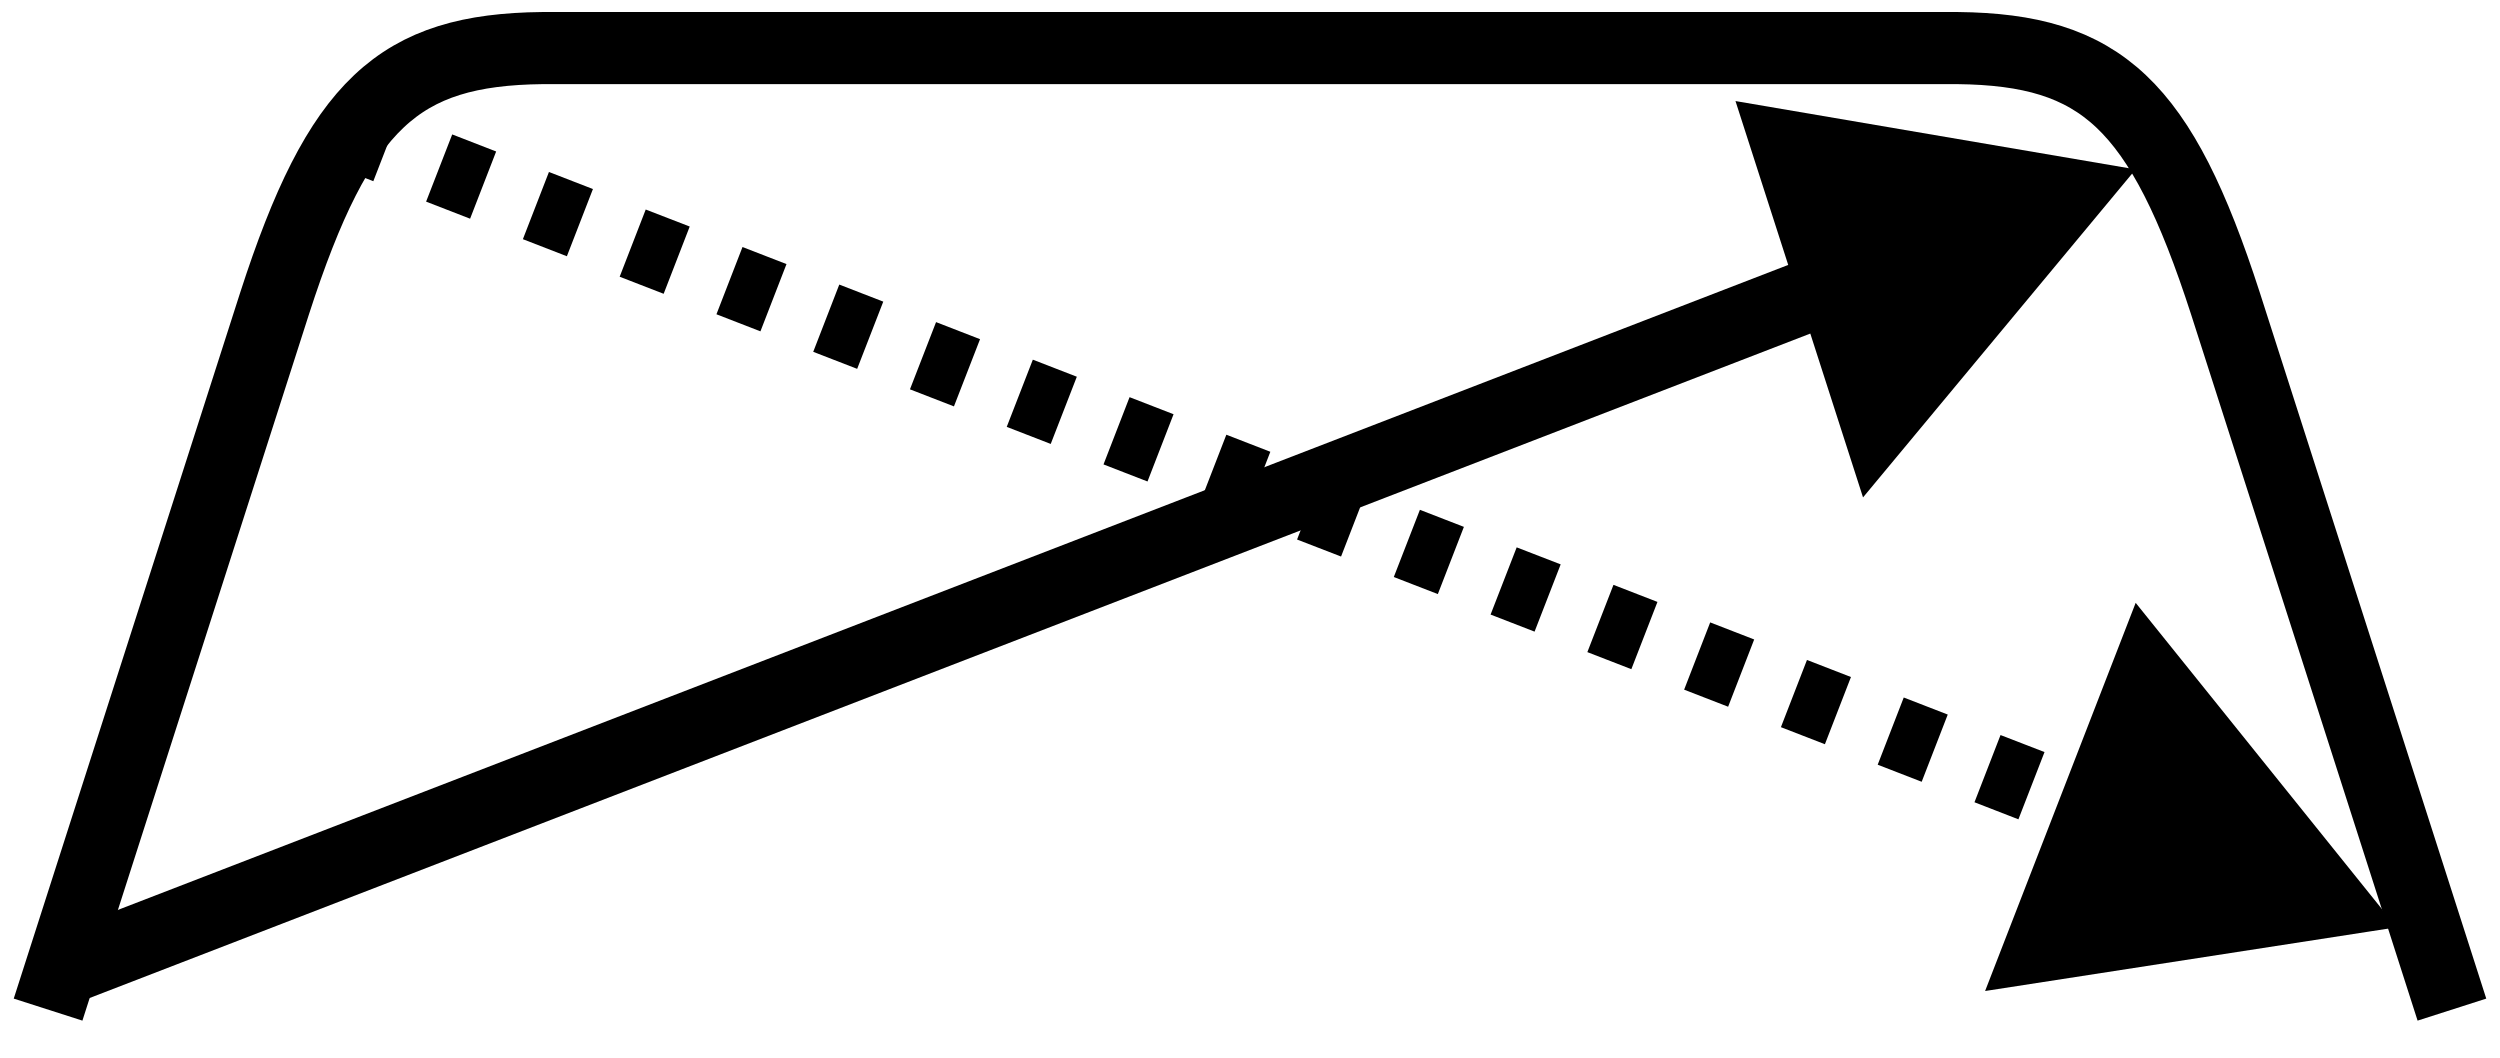
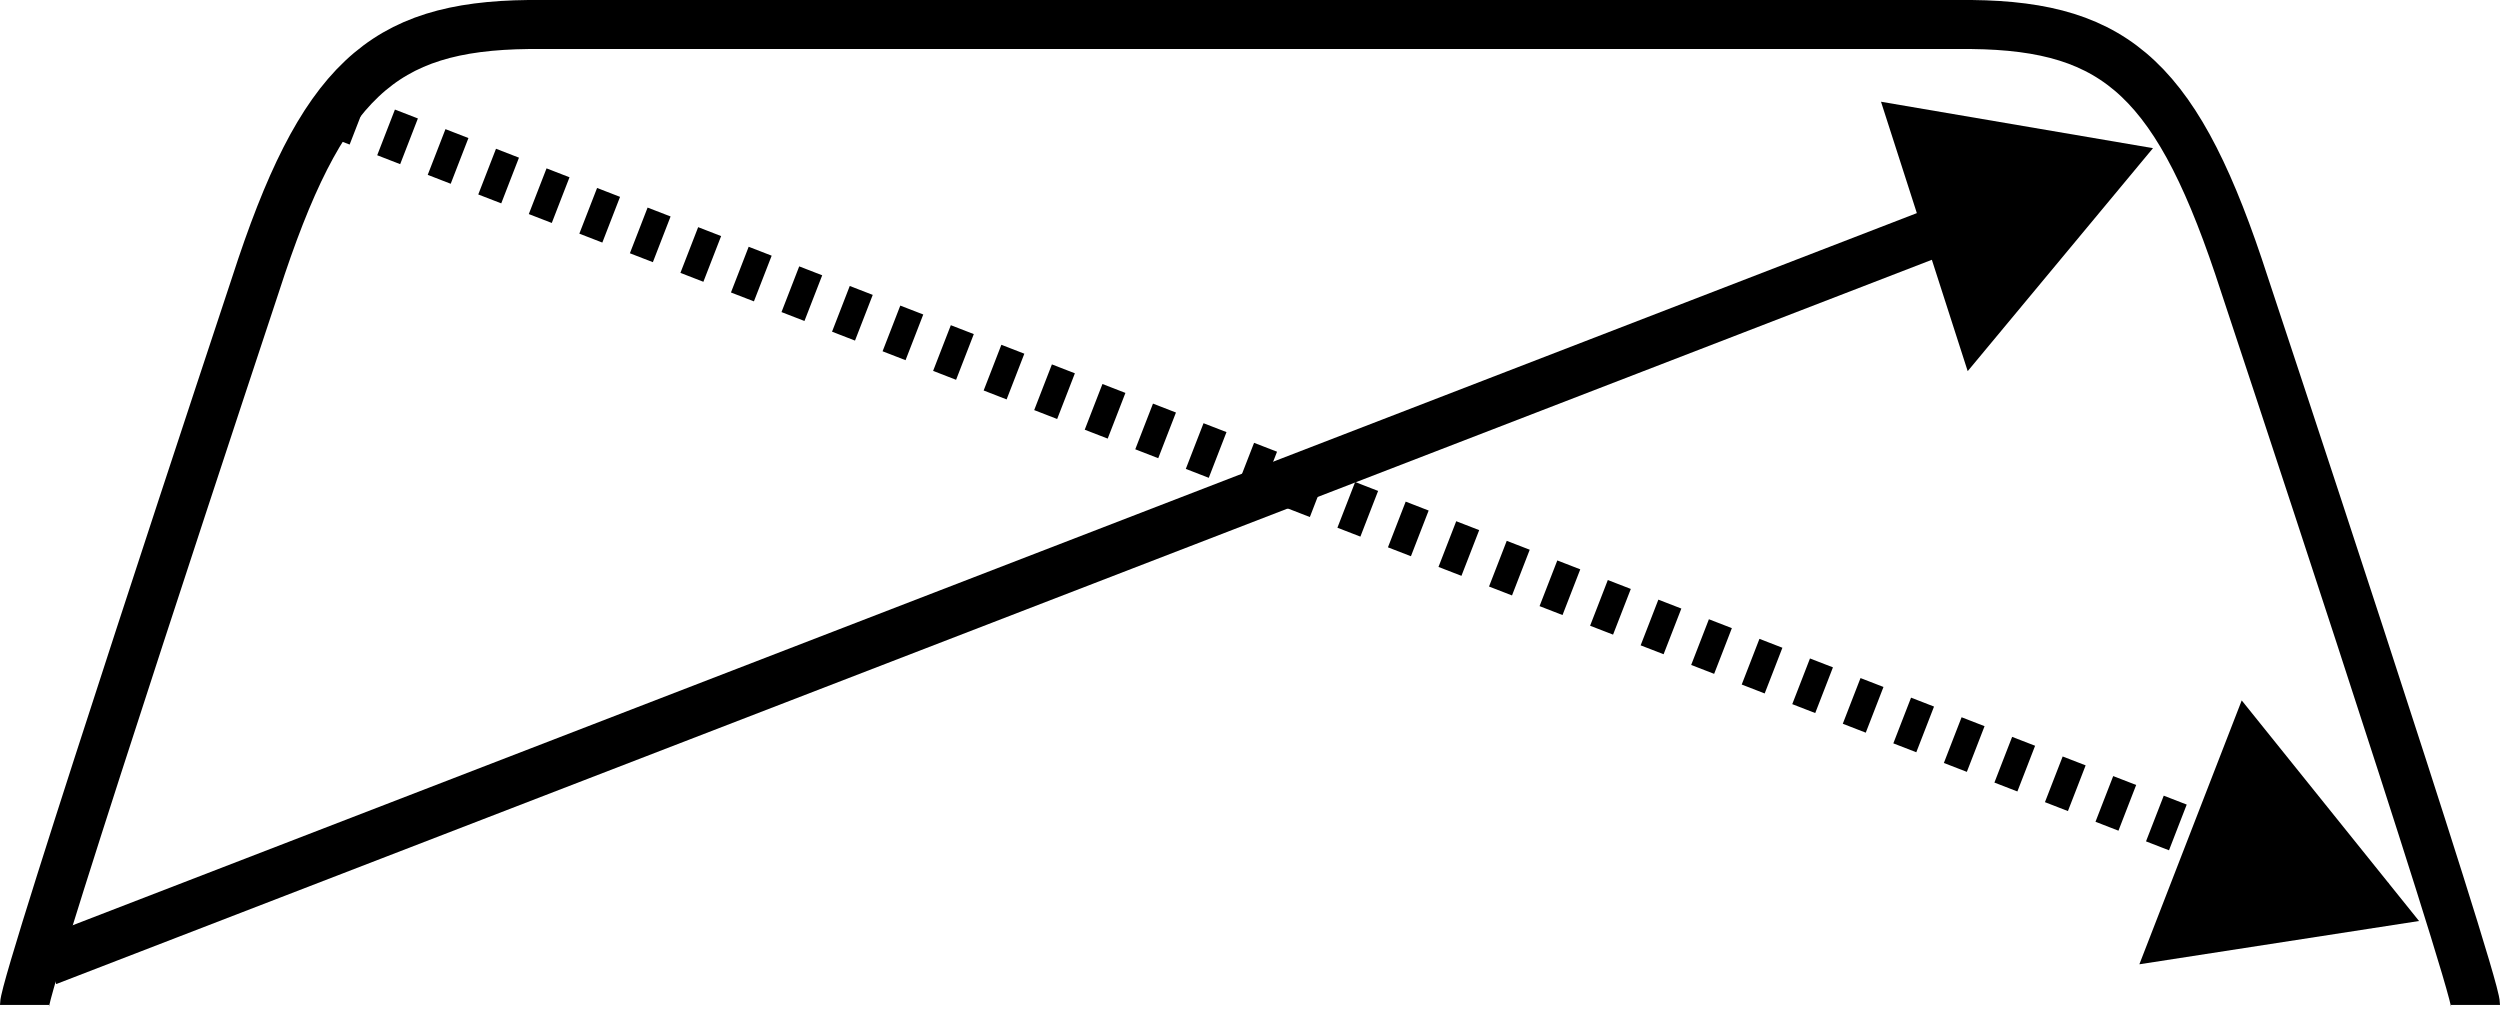
- <svg xmlns="http://www.w3.org/2000/svg" width="52" height="22" viewBox="0 0 52 22" fill="none">
-   <path d="M51 21L46.29 6.315C44.943 2.148 43.704 1.034 40.72 1H11.28C8.296 1.034 7.057 2.148 5.71 6.315L1 21" stroke="black" stroke-width="1.5" />
-   <path d="M49.849 19.288L44.422 12.539L41.29 20.613L49.849 19.288ZM7.308 3.591L7.765 3.769L8.308 2.37L7.85 2.193L7.308 3.591ZM8.863 4.194L9.778 4.549L10.32 3.151L9.406 2.796L8.863 4.194ZM10.876 4.975L11.791 5.33L12.333 3.932L11.418 3.577L10.876 4.975ZM12.889 5.756L13.804 6.111L14.346 4.712L13.431 4.358L12.889 5.756ZM14.902 6.537L15.817 6.892L16.359 5.493L15.444 5.138L14.902 6.537ZM16.915 7.318L17.829 7.672L18.372 6.274L17.457 5.919L16.915 7.318ZM18.927 8.098L19.842 8.453L20.385 7.055L19.47 6.7L18.927 8.098ZM20.94 8.879L21.855 9.234L22.398 7.836L21.483 7.481L20.94 8.879ZM22.953 9.66L23.868 10.015L24.41 8.616L23.495 8.261L22.953 9.66ZM24.966 10.441L25.881 10.796L26.423 9.397L25.508 9.042L24.966 10.441ZM26.979 11.222L27.894 11.576L28.436 10.178L27.521 9.823L26.979 11.222ZM28.991 12.002L29.907 12.357L30.449 10.959L29.534 10.604L28.991 12.002ZM31.004 12.783L31.919 13.138L32.462 11.739L31.547 11.385L31.004 12.783ZM33.017 13.564L33.932 13.919L34.475 12.52L33.56 12.165L33.017 13.564ZM35.03 14.345L35.945 14.7L36.487 13.301L35.572 12.946L35.03 14.345ZM37.043 15.125L37.958 15.48L38.5 14.082L37.585 13.727L37.043 15.125ZM39.056 15.906L39.971 16.261L40.513 14.863L39.598 14.508L39.056 15.906ZM41.069 16.687L41.983 17.042L42.526 15.643L41.611 15.289L41.069 16.687ZM43.081 17.468L43.996 17.823L44.539 16.424L43.624 16.069L43.081 17.468ZM45.094 18.248L46.009 18.603L46.552 17.205L45.637 16.85L45.094 18.248ZM47.107 19.029L48.022 19.384L48.565 17.986L47.65 17.631L47.107 19.029ZM49.849 19.288L44.422 12.539L41.29 20.613L49.849 19.288ZM7.308 3.591L7.765 3.769L8.308 2.37L7.85 2.193L7.308 3.591ZM8.863 4.194L9.778 4.549L10.32 3.151L9.406 2.796L8.863 4.194ZM10.876 4.975L11.791 5.33L12.333 3.932L11.418 3.577L10.876 4.975ZM12.889 5.756L13.804 6.111L14.346 4.712L13.431 4.358L12.889 5.756ZM14.902 6.537L15.817 6.892L16.359 5.493L15.444 5.138L14.902 6.537ZM16.915 7.318L17.829 7.672L18.372 6.274L17.457 5.919L16.915 7.318ZM18.927 8.098L19.842 8.453L20.385 7.055L19.47 6.7L18.927 8.098ZM20.94 8.879L21.855 9.234L22.398 7.836L21.483 7.481L20.94 8.879ZM22.953 9.66L23.868 10.015L24.41 8.616L23.495 8.261L22.953 9.66ZM24.966 10.441L25.881 10.796L26.423 9.397L25.508 9.042L24.966 10.441ZM26.979 11.222L27.894 11.576L28.436 10.178L27.521 9.823L26.979 11.222ZM28.991 12.002L29.907 12.357L30.449 10.959L29.534 10.604L28.991 12.002ZM31.004 12.783L31.919 13.138L32.462 11.739L31.547 11.385L31.004 12.783ZM33.017 13.564L33.932 13.919L34.475 12.52L33.56 12.165L33.017 13.564ZM35.03 14.345L35.945 14.7L36.487 13.301L35.572 12.946L35.03 14.345ZM37.043 15.125L37.958 15.48L38.5 14.082L37.585 13.727L37.043 15.125ZM39.056 15.906L39.971 16.261L40.513 14.863L39.598 14.508L39.056 15.906ZM41.069 16.687L41.983 17.042L42.526 15.643L41.611 15.289L41.069 16.687ZM43.081 17.468L43.996 17.823L44.539 16.424L43.624 16.069L43.081 17.468ZM45.094 18.248L46.009 18.603L46.552 17.205L45.637 16.85L45.094 18.248ZM47.107 19.029L48.022 19.384L48.565 17.986L47.65 17.631L47.107 19.029Z" fill="black" />
-   <path d="M44.421 3.523L36.098 2.102L38.751 10.346L44.421 3.523ZM1.723 20.813L38.354 6.668L37.895 5.24L1.264 19.385L1.723 20.813Z" fill="black" />
+ <svg xmlns="http://www.w3.org/2000/svg" width="102" height="42" viewBox="0 0 102 42" fill="none">
+   <path d="M101 41C101 40 91.581 11.631 91.581 11.631C88.887 3.296 86.409 1.068 80.441 1H21.559C15.591 1.068 13.113 3.296 10.419 11.631C10.419 11.631 1 40 1 41" stroke="black" stroke-width="2" />
+   <path d="M98.697 37.577L91.462 28.577L87.286 39.343L98.697 37.577ZM14.158 4.784L13.796 5.716L14.265 5.898L14.627 4.966L14.988 4.033L14.52 3.852L14.158 4.784ZM15.751 5.402L15.39 6.334L16.327 6.698L16.689 5.765L17.05 4.833L16.113 4.47L15.751 5.402ZM17.813 6.202L17.451 7.134L18.389 7.498L18.75 6.565L19.112 5.633L18.175 5.269L17.813 6.202ZM19.875 7.002L19.513 7.934L20.451 8.297L20.812 7.365L21.174 6.433L20.237 6.069L19.875 7.002ZM21.937 7.801L21.575 8.734L22.513 9.097L22.874 8.165L23.236 7.233L22.299 6.869L21.937 7.801ZM23.999 8.601L23.637 9.533L24.575 9.897L24.936 8.965L25.298 8.032L24.361 7.669L23.999 8.601ZM26.061 9.401L25.699 10.333L26.637 10.697L26.998 9.765L27.36 8.832L26.422 8.469L26.061 9.401ZM28.123 10.201L27.761 11.133L28.698 11.497L29.06 10.564L29.422 9.632L28.485 9.268L28.123 10.201ZM30.185 11.001L29.823 11.933L30.76 12.296L31.122 11.364L31.484 10.432L30.546 10.068L30.185 11.001ZM32.247 11.8L31.885 12.733L32.822 13.096L33.184 12.164L33.546 11.232L32.608 10.868L32.247 11.8ZM34.309 12.6L33.947 13.533L34.884 13.896L35.246 12.964L35.608 12.031L34.67 11.668L34.309 12.6ZM36.371 13.4L36.009 14.332L36.946 14.696L37.308 13.764L37.669 12.831L36.732 12.468L36.371 13.4ZM38.432 14.2L38.071 15.132L39.008 15.496L39.37 14.563L39.731 13.631L38.794 13.268L38.432 14.2ZM40.495 15L40.133 15.932L41.07 16.296L41.432 15.363L41.793 14.431L40.856 14.067L40.495 15ZM42.556 15.8L42.195 16.732L43.132 17.095L43.494 16.163L43.855 15.231L42.918 14.867L42.556 15.8ZM44.618 16.599L44.257 17.532L45.194 17.895L45.556 16.963L45.917 16.031L44.98 15.667L44.618 16.599ZM46.68 17.399L46.319 18.331L47.256 18.695L47.617 17.763L47.979 16.831L47.042 16.467L46.68 17.399ZM48.742 18.199L48.381 19.131L49.318 19.495L49.679 18.563L50.041 17.63L49.104 17.267L48.742 18.199ZM50.804 18.999L50.443 19.931L51.38 20.295L51.741 19.362L52.103 18.43L51.166 18.067L50.804 18.999ZM52.866 19.799L52.505 20.731L53.442 21.095L53.803 20.162L54.165 19.23L53.228 18.866L52.866 19.799ZM54.928 20.599L54.566 21.531L55.504 21.894L55.865 20.962L56.227 20.03L55.29 19.666L54.928 20.599ZM56.99 21.398L56.628 22.331L57.566 22.694L57.927 21.762L58.289 20.83L57.352 20.466L56.99 21.398ZM59.052 22.198L58.69 23.131L59.627 23.494L59.989 22.562L60.351 21.629L59.414 21.266L59.052 22.198ZM61.114 22.998L60.752 23.93L61.69 24.294L62.051 23.362L62.413 22.429L61.475 22.066L61.114 22.998ZM63.176 23.798L62.814 24.73L63.751 25.094L64.113 24.161L64.475 23.229L63.538 22.866L63.176 23.798ZM65.238 24.598L64.876 25.53L65.813 25.893L66.175 24.961L66.537 24.029L65.599 23.665L65.238 24.598ZM67.3 25.398L66.938 26.33L67.875 26.693L68.237 25.761L68.599 24.829L67.661 24.465L67.3 25.398ZM69.362 26.197L69 27.13L69.937 27.493L70.299 26.561L70.66 25.628L69.723 25.265L69.362 26.197ZM71.424 26.997L71.062 27.929L71.999 28.293L72.361 27.361L72.722 26.428L71.785 26.065L71.424 26.997ZM73.486 27.797L73.124 28.729L74.061 29.093L74.423 28.16L74.784 27.228L73.847 26.865L73.486 27.797ZM75.547 28.597L75.186 29.529L76.123 29.893L76.485 28.96L76.846 28.028L75.909 27.665L75.547 28.597ZM77.609 29.397L77.248 30.329L78.185 30.692L78.547 29.76L78.908 28.828L77.971 28.464L77.609 29.397ZM79.671 30.196L79.31 31.129L80.247 31.492L80.609 30.56L80.97 29.628L80.033 29.264L79.671 30.196ZM81.733 30.996L81.372 31.929L82.309 32.292L82.671 31.36L83.032 30.427L82.095 30.064L81.733 30.996ZM83.795 31.796L83.434 32.728L84.371 33.092L84.733 32.16L85.094 31.227L84.157 30.864L83.795 31.796ZM85.857 32.596L85.496 33.528L86.433 33.892L86.794 32.959L87.156 32.027L86.219 31.664L85.857 32.596ZM87.919 33.396L87.557 34.328L88.495 34.692L88.856 33.759L89.218 32.827L88.281 32.463L87.919 33.396ZM89.981 34.196L89.619 35.128L90.557 35.491L90.918 34.559L91.28 33.627L90.343 33.263L89.981 34.196ZM92.043 34.995L91.681 35.928L92.619 36.291L92.98 35.359L93.342 34.427L92.405 34.063L92.043 34.995ZM94.105 35.795L93.743 36.727L94.68 37.091L95.042 36.159L95.404 35.226L94.467 34.863L94.105 35.795ZM96.167 36.595L95.805 37.527L96.742 37.891L97.104 36.959L97.466 36.026L96.528 35.663L96.167 36.595ZM98.697 37.577L91.462 28.577L87.286 39.343L98.697 37.577ZM14.158 4.784L13.796 5.716L14.265 5.898L14.627 4.966L14.988 4.033L14.52 3.852L14.158 4.784ZM15.751 5.402L15.39 6.334L16.327 6.698L16.689 5.765L17.05 4.833L16.113 4.47L15.751 5.402ZM17.813 6.202L17.451 7.134L18.389 7.498L18.75 6.565L19.112 5.633L18.175 5.269L17.813 6.202ZM19.875 7.002L19.513 7.934L20.451 8.297L20.812 7.365L21.174 6.433L20.237 6.069L19.875 7.002ZM21.937 7.801L21.575 8.734L22.513 9.097L22.874 8.165L23.236 7.233L22.299 6.869L21.937 7.801ZM23.999 8.601L23.637 9.533L24.575 9.897L24.936 8.965L25.298 8.032L24.361 7.669L23.999 8.601ZM26.061 9.401L25.699 10.333L26.637 10.697L26.998 9.765L27.36 8.832L26.422 8.469L26.061 9.401ZM28.123 10.201L27.761 11.133L28.698 11.497L29.06 10.564L29.422 9.632L28.485 9.268L28.123 10.201ZM30.185 11.001L29.823 11.933L30.76 12.296L31.122 11.364L31.484 10.432L30.546 10.068L30.185 11.001ZM32.247 11.8L31.885 12.733L32.822 13.096L33.184 12.164L33.546 11.232L32.608 10.868L32.247 11.8ZM34.309 12.6L33.947 13.533L34.884 13.896L35.246 12.964L35.608 12.031L34.67 11.668L34.309 12.6ZM36.371 13.4L36.009 14.332L36.946 14.696L37.308 13.764L37.669 12.831L36.732 12.468L36.371 13.4ZM38.432 14.2L38.071 15.132L39.008 15.496L39.37 14.563L39.731 13.631L38.794 13.268L38.432 14.2ZM40.495 15L40.133 15.932L41.07 16.296L41.432 15.363L41.793 14.431L40.856 14.067L40.495 15ZM42.556 15.8L42.195 16.732L43.132 17.095L43.494 16.163L43.855 15.231L42.918 14.867L42.556 15.8ZM44.618 16.599L44.257 17.532L45.194 17.895L45.556 16.963L45.917 16.031L44.98 15.667L44.618 16.599ZM46.68 17.399L46.319 18.331L47.256 18.695L47.617 17.763L47.979 16.831L47.042 16.467L46.68 17.399ZM48.742 18.199L48.381 19.131L49.318 19.495L49.679 18.563L50.041 17.63L49.104 17.267L48.742 18.199ZM50.804 18.999L50.443 19.931L51.38 20.295L51.741 19.362L52.103 18.43L51.166 18.067L50.804 18.999ZM52.866 19.799L52.505 20.731L53.442 21.095L53.803 20.162L54.165 19.23L53.228 18.866L52.866 19.799ZM54.928 20.599L54.566 21.531L55.504 21.894L55.865 20.962L56.227 20.03L55.29 19.666L54.928 20.599ZM56.99 21.398L56.628 22.331L57.566 22.694L57.927 21.762L58.289 20.83L57.352 20.466L56.99 21.398ZM59.052 22.198L58.69 23.131L59.627 23.494L59.989 22.562L60.351 21.629L59.414 21.266L59.052 22.198ZM61.114 22.998L60.752 23.93L61.69 24.294L62.051 23.362L62.413 22.429L61.475 22.066L61.114 22.998ZM63.176 23.798L62.814 24.73L63.751 25.094L64.113 24.161L64.475 23.229L63.538 22.866L63.176 23.798ZM65.238 24.598L64.876 25.53L65.813 25.893L66.175 24.961L66.537 24.029L65.599 23.665L65.238 24.598ZM67.3 25.398L66.938 26.33L67.875 26.693L68.237 25.761L68.599 24.829L67.661 24.465L67.3 25.398ZM69.362 26.197L69 27.13L69.937 27.493L70.299 26.561L70.66 25.628L69.723 25.265L69.362 26.197ZM71.424 26.997L71.062 27.929L71.999 28.293L72.361 27.361L72.722 26.428L71.785 26.065L71.424 26.997ZM73.486 27.797L73.124 28.729L74.061 29.093L74.423 28.16L74.784 27.228L73.847 26.865L73.486 27.797ZM75.547 28.597L75.186 29.529L76.123 29.893L76.485 28.96L76.846 28.028L75.909 27.665L75.547 28.597ZM77.609 29.397L77.248 30.329L78.185 30.692L78.547 29.76L78.908 28.828L77.971 28.464L77.609 29.397ZM79.671 30.196L79.31 31.129L80.247 31.492L80.609 30.56L80.97 29.628L80.033 29.264L79.671 30.196ZM81.733 30.996L81.372 31.929L82.309 32.292L82.671 31.36L83.032 30.427L82.095 30.064L81.733 30.996ZM83.795 31.796L83.434 32.728L84.371 33.092L84.733 32.16L85.094 31.227L84.157 30.864L83.795 31.796ZM85.857 32.596L85.496 33.528L86.433 33.892L86.794 32.959L87.156 32.027L86.219 31.664L85.857 32.596ZM87.919 33.396L87.557 34.328L88.495 34.692L88.856 33.759L89.218 32.827L88.281 32.463L87.919 33.396ZM89.981 34.196L89.619 35.128L90.557 35.491L90.918 34.559L91.28 33.627L90.343 33.263L89.981 34.196ZM92.043 34.995L91.681 35.928L92.619 36.291L92.98 35.359L93.342 34.427L92.405 34.063L92.043 34.995ZM94.105 35.795L93.743 36.727L94.68 37.091L95.042 36.159L95.404 35.226L94.467 34.863L94.105 35.795ZM96.167 36.595L95.805 37.527L96.742 37.891L97.104 36.959L97.466 36.026L96.528 35.663L96.167 36.595Z" fill="black" />
+   <path d="M87.842 6.045L76.745 4.151L80.282 15.143L87.842 6.045ZM1.987 39.198L2.293 40.15L79.753 10.239L79.446 9.287L79.14 8.335L1.681 38.246L1.987 39.198Z" fill="black" />
</svg>
